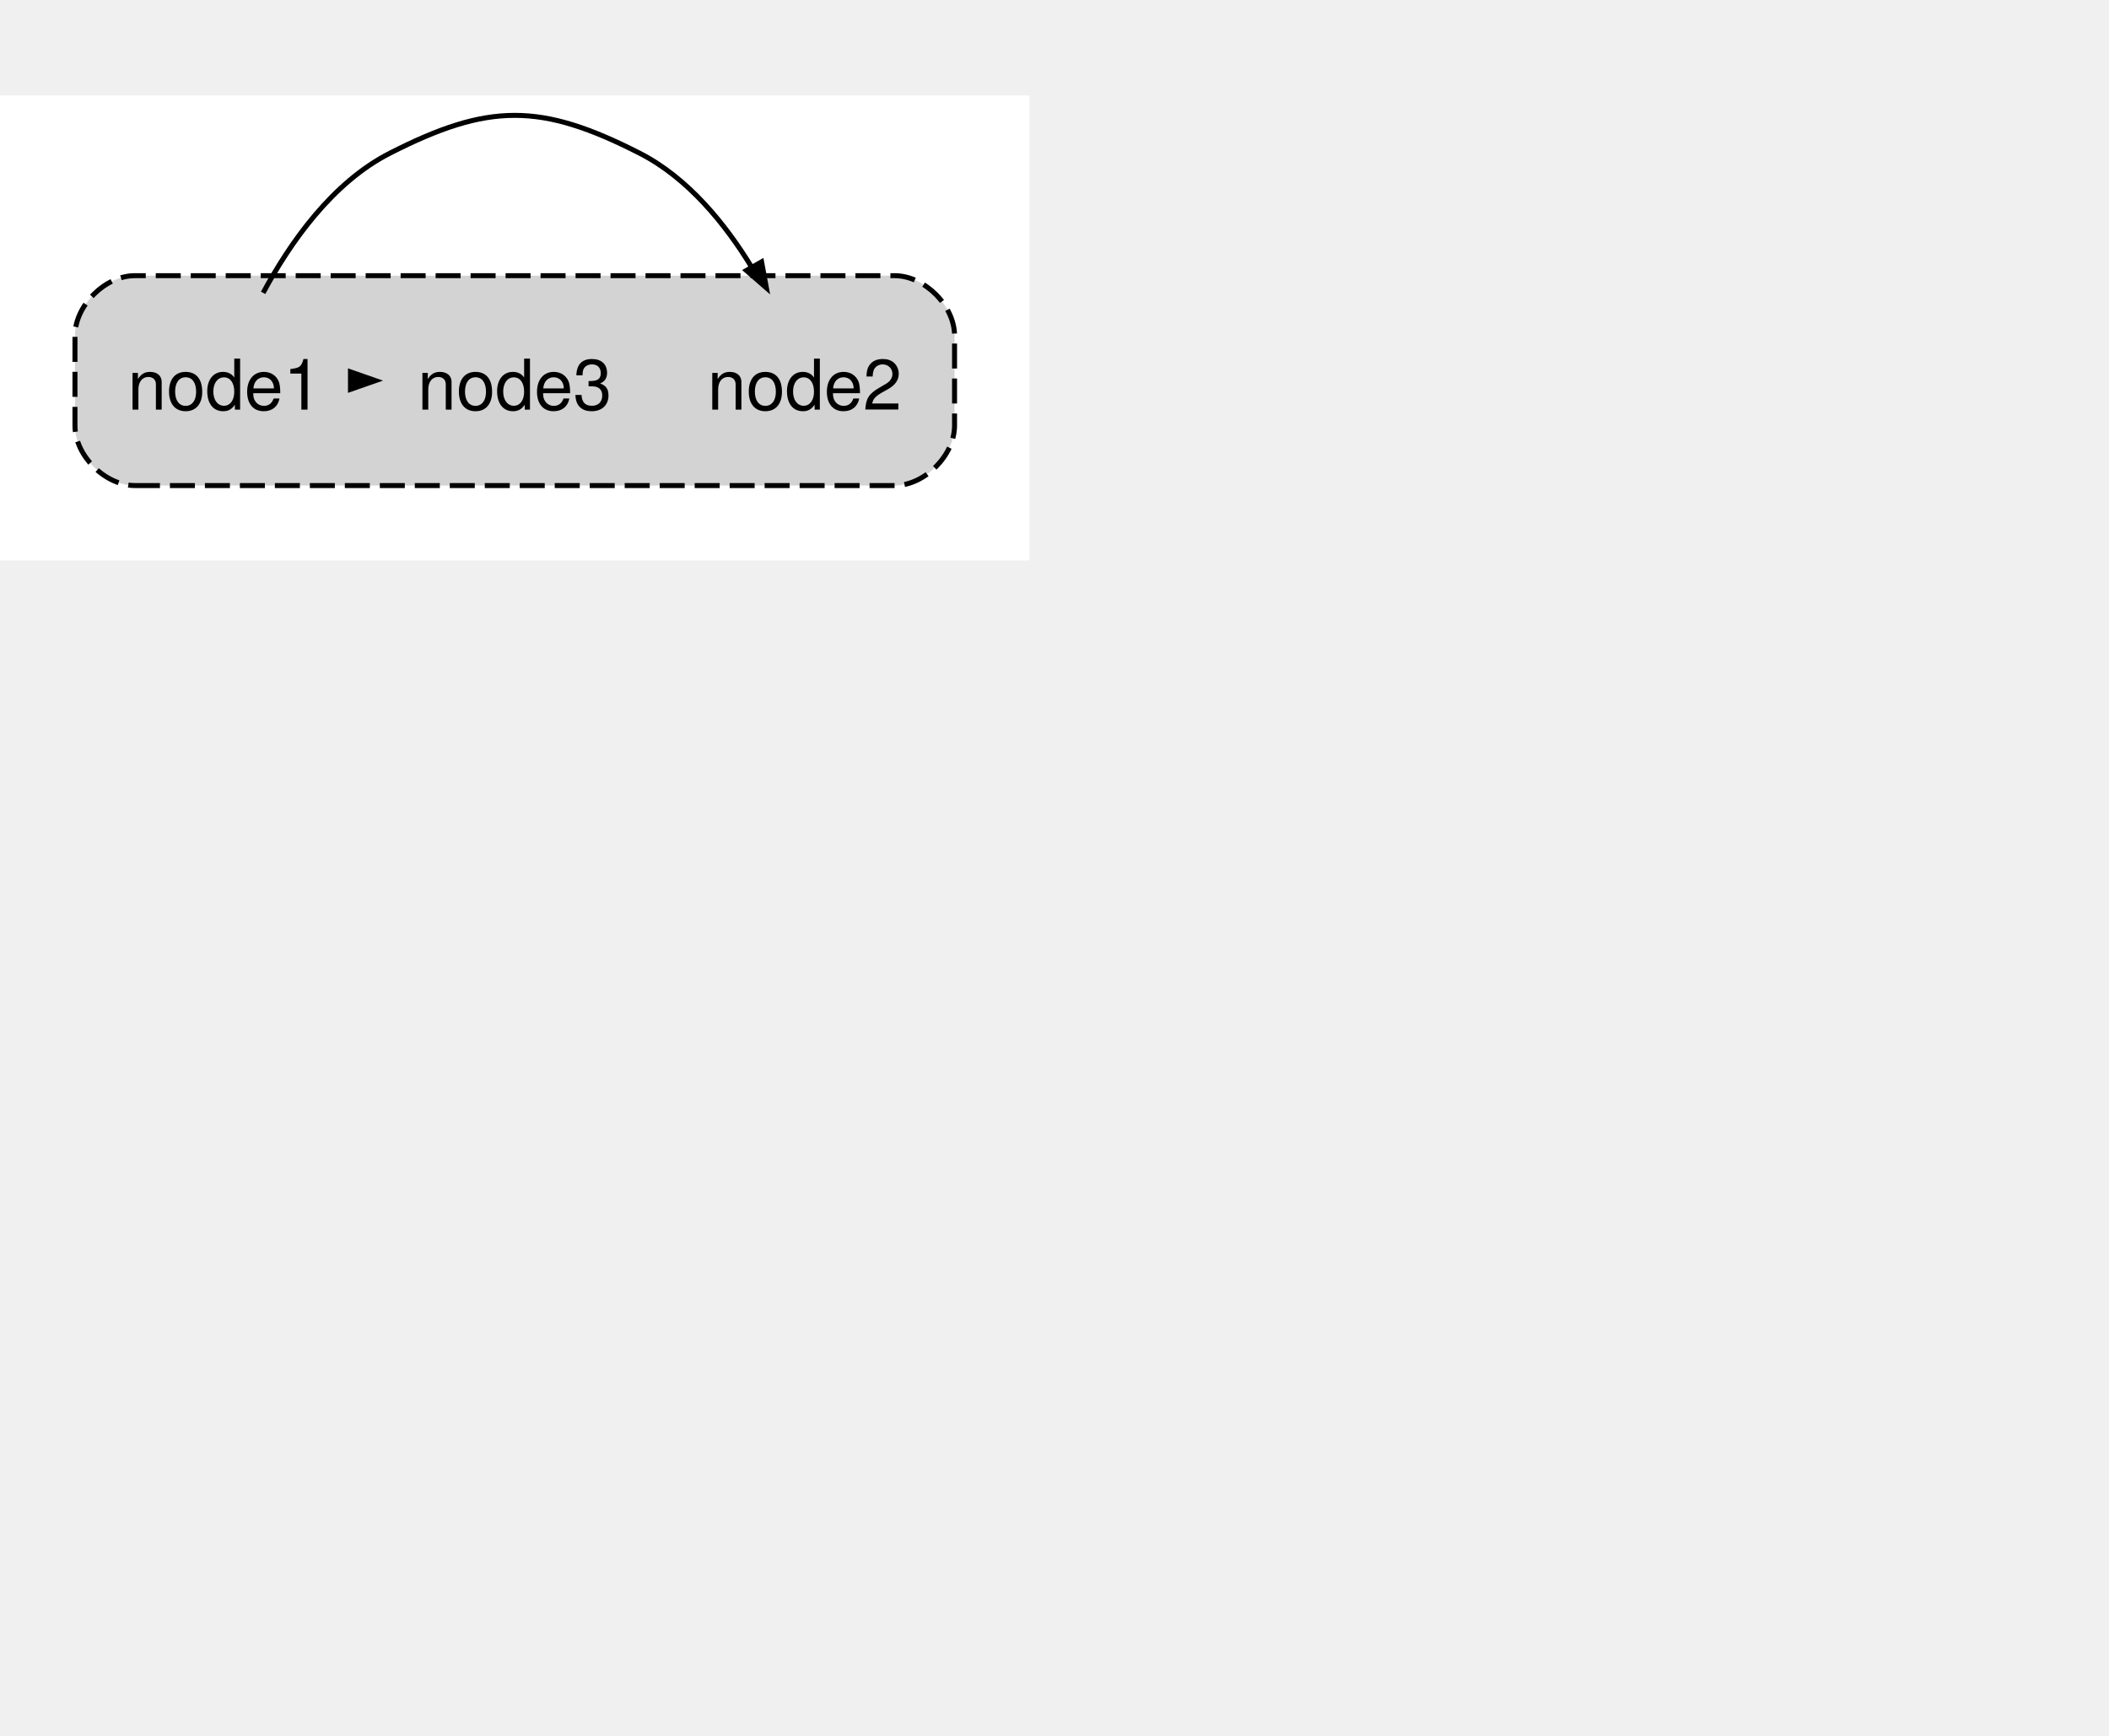
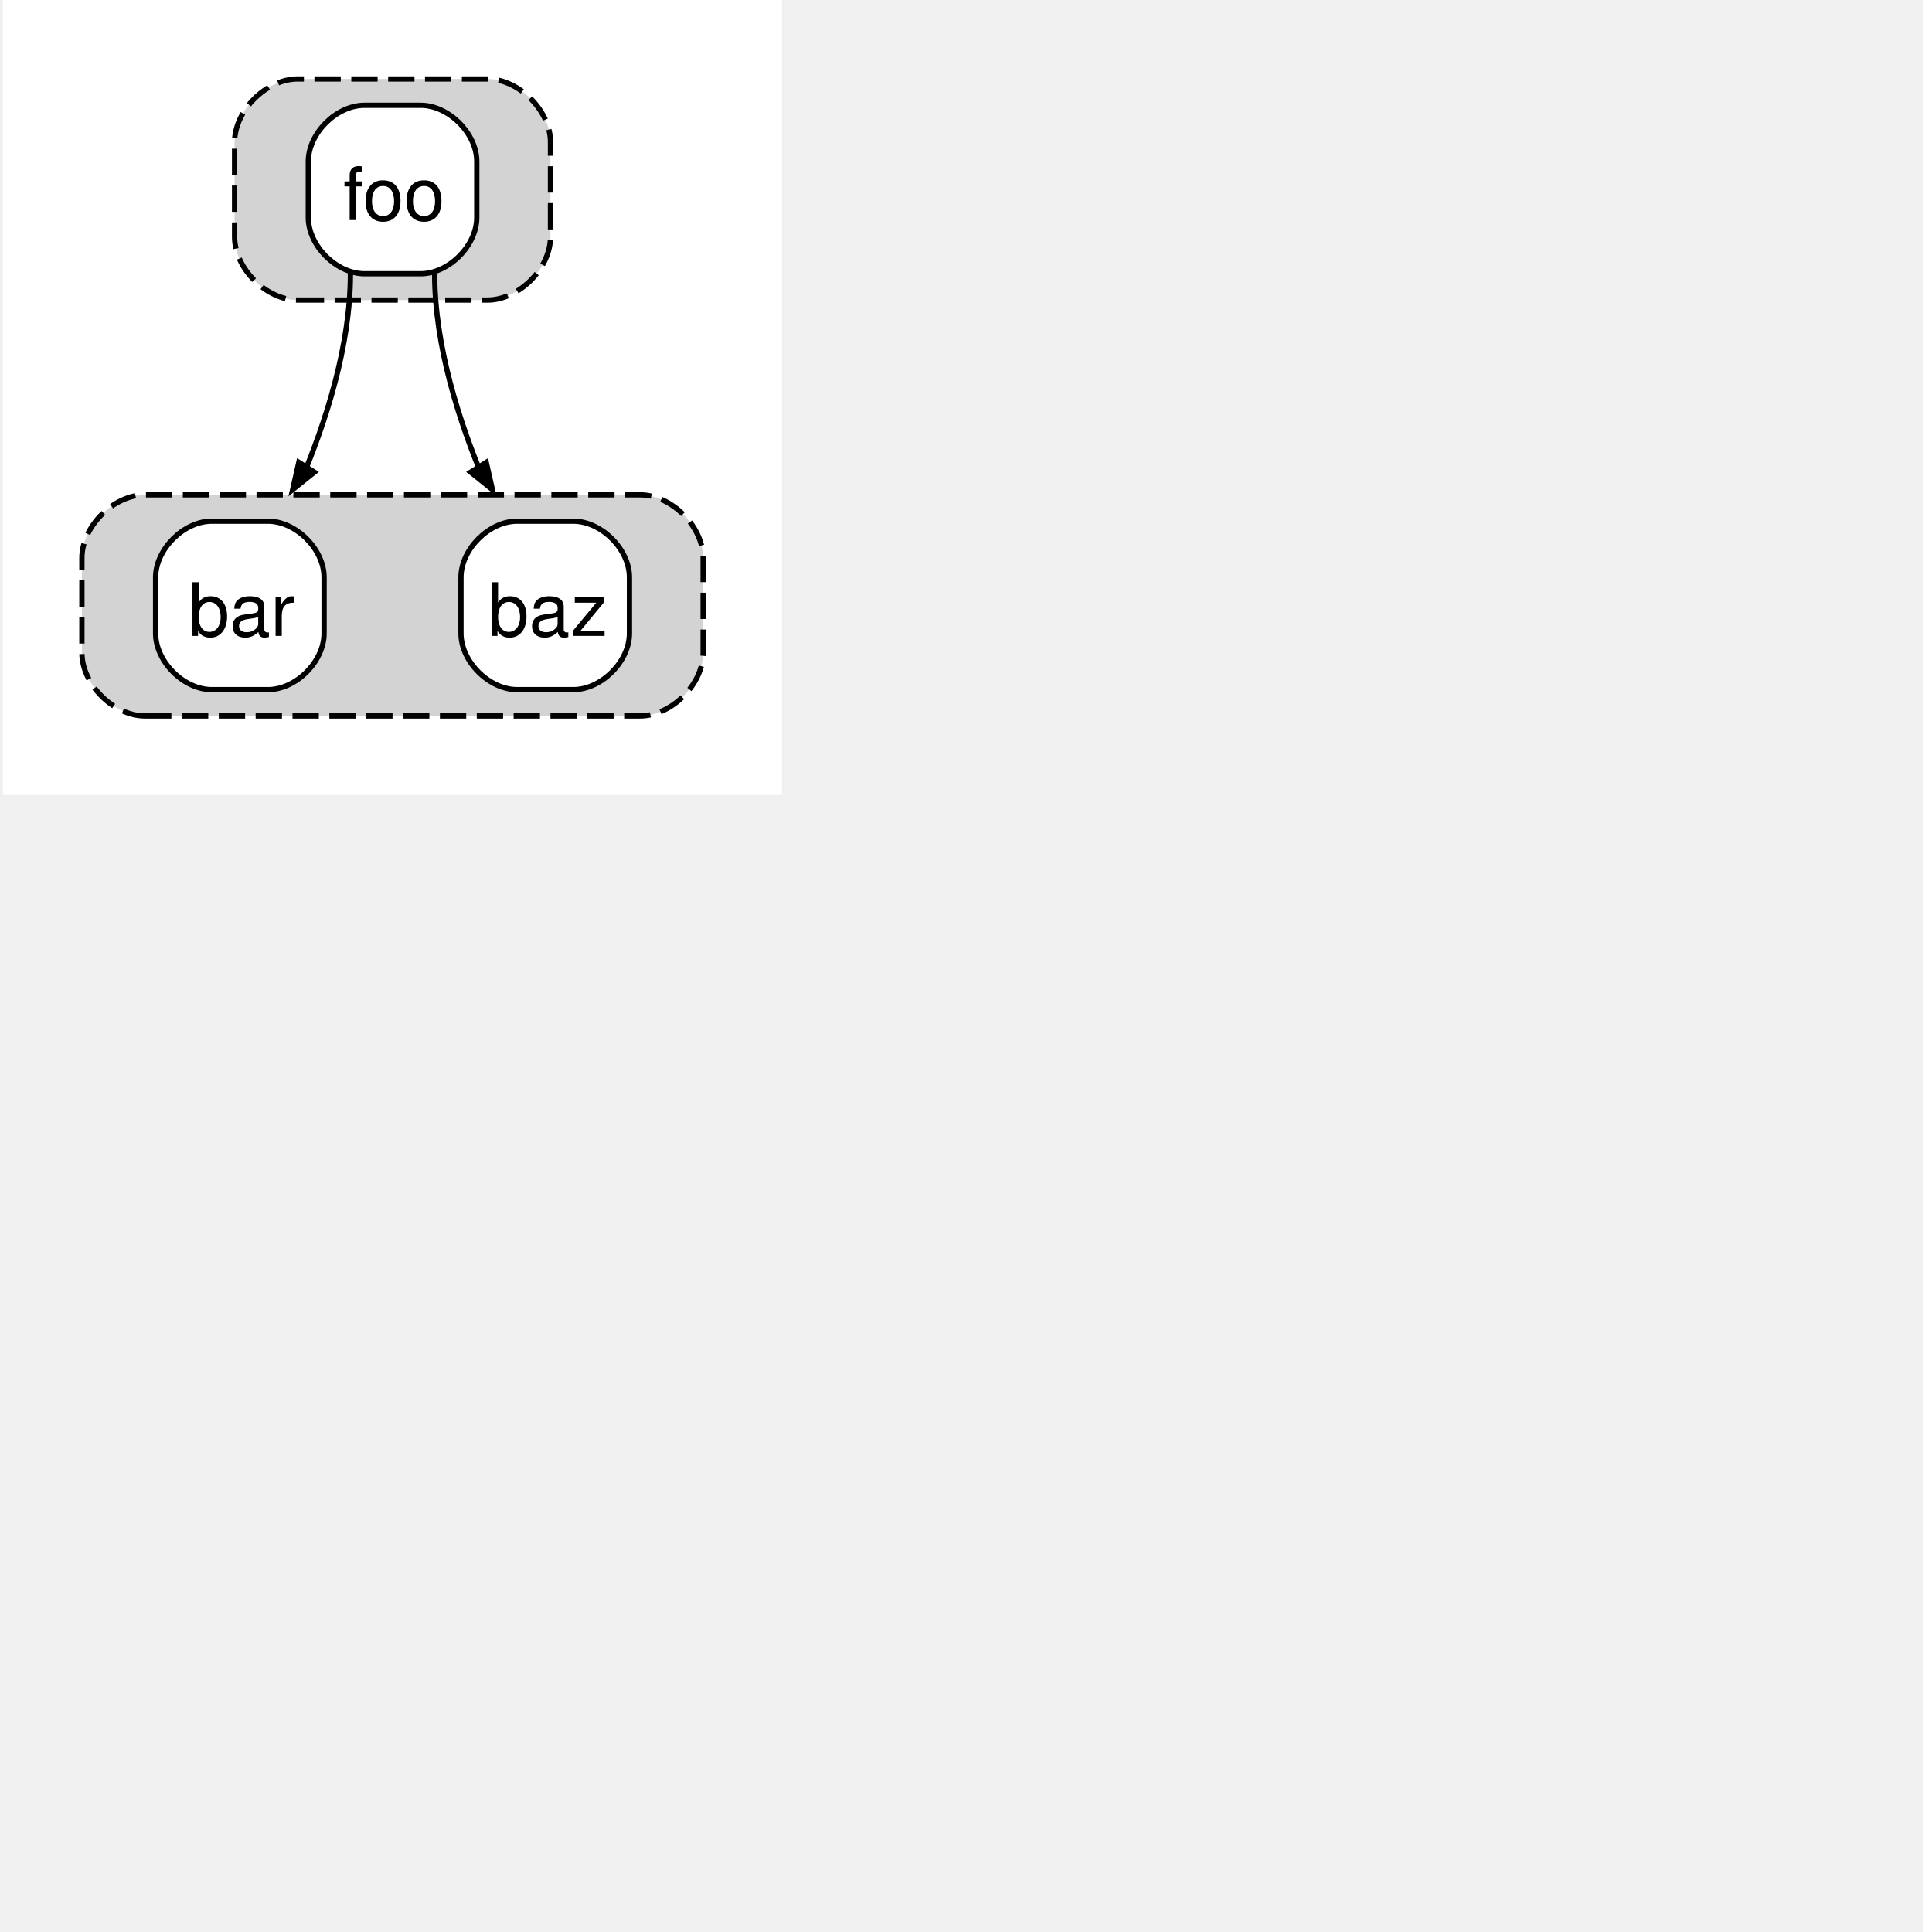
- <svg xmlns="http://www.w3.org/2000/svg" width="638pt" height="525pt" viewBox="216.00 216.00 422.00 309.07">
-   <g id="graph0" class="graph" transform="scale(1 1) rotate(0) translate(220 305.07)">
-     <polygon fill="white" stroke="none" points="-4,4 -4,-89.07 202,-89.07 202,4 -4,4" />
+ <svg xmlns="http://www.w3.org/2000/svg" xmlns:xlink="http://www.w3.org/1999/xlink" width="580pt" height="583pt" viewBox="216.00 216.00 364.00 367.00">
+   <g id="graph0" class="graph" transform="scale(1 1) rotate(0) translate(220 363)">
+     <polygon fill="white" stroke="none" points="-4,4 -4,-147 144,-147 144,4 -4,4" />
+     <g id="clust1" class="cluster">
+ </g>
+     <g id="clust2" class="cluster">
+       <path fill="lightgrey" stroke="black" stroke-dasharray="5,2" d="M23,-11C23,-11 117,-11 117,-11 123,-11 129,-17 129,-23 129,-23 129,-41 129,-41 129,-47 123,-53 117,-53 117,-53 23,-53 23,-53 17,-53 11,-47 11,-41 11,-41 11,-23 11,-23 11,-17 17,-11 23,-11" />
+     </g>
    <g id="clust4" class="cluster">
</g>
    <g id="clust5" class="cluster">
-       <path fill="lightgrey" stroke="black" stroke-dasharray="5,2" d="M23,-11C23,-11 175,-11 175,-11 181,-11 187,-17 187,-23 187,-23 187,-41 187,-41 187,-47 181,-53 175,-53 175,-53 23,-53 23,-53 17,-53 11,-47 11,-41 11,-41 11,-23 11,-23 11,-17 17,-11 23,-11" />
+       <path fill="lightgrey" stroke="black" stroke-dasharray="5,2" d="M52,-90C52,-90 88,-90 88,-90 94,-90 100,-96 100,-102 100,-102 100,-120 100,-120 100,-126 94,-132 88,-132 88,-132 52,-132 52,-132 46,-132 40,-126 40,-120 40,-120 40,-102 40,-102 40,-96 46,-90 52,-90" />
    </g>
    <g id="edge1" class="edge">
-       <path fill="none" stroke="black" d="M48.65,-49.56C54.11,-59.73 62.53,-71.65 74,-77.5 93.8,-87.6 104.2,-87.6 124,-77.5 133.68,-72.56 141.19,-63.31 146.57,-54.43" />
-       <polygon fill="black" stroke="black" points="148.39,-55.77 149.35,-50.56 145.35,-54.04 148.39,-55.77" />
+       <path fill="none" stroke="black" d="M62,-95C62,-81.33 57.36,-66.81 52.44,-55.27" />
+       <polygon fill="black" stroke="black" points="55.16,-57.31 51.03,-54 52.2,-59.17 55.16,-57.31" />
    </g>
    <g id="edge2" class="edge">
-       <path fill="none" stroke="black" d="M67.73,-32C67.83,-32 67.92,-32 68.01,-32" />
-       <polygon fill="black" stroke="black" points="66.13,-33.75 71.13,-32 66.13,-30.25 66.13,-33.75" />
+       <path fill="none" stroke="black" d="M78,-95C78,-81.33 82.64,-66.81 87.56,-55.27" />
+       <polygon fill="black" stroke="black" points="87.8,-59.17 88.97,-54 84.84,-57.31 87.8,-59.17" />
    </g>
    <g id="node1" class="node">
-       <text text-anchor="middle" x="41" y="-26.2" font-family="Helvetica,sans-Serif" font-size="14.00">node1</text>
+       <g id="a_node1">
+         <a xlink:title="12: node2">
+           <path fill="white" stroke="none" d="M35.67,-16C35.67,-16 46.33,-16 46.33,-16 51.67,-16 57,-21.33 57,-26.67 57,-26.67 57,-37.33 57,-37.33 57,-42.67 51.67,-48 46.33,-48 46.33,-48 35.67,-48 35.67,-48 30.33,-48 25,-42.67 25,-37.33 25,-37.33 25,-26.67 25,-26.67 25,-21.33 30.33,-16 35.67,-16" />
+           <text text-anchor="start" x="31.25" y="-26.2" font-family="Helvetica,sans-Serif" font-size="14.00">bar</text>
+           <path fill="none" stroke="black" d="M35.67,-16C35.67,-16 46.33,-16 46.33,-16 51.67,-16 57,-21.33 57,-26.67 57,-26.67 57,-37.33 57,-37.33 57,-42.67 51.67,-48 46.33,-48 46.33,-48 35.67,-48 35.67,-48 30.33,-48 25,-42.67 25,-37.33 25,-37.33 25,-26.67 25,-26.67 25,-21.33 30.33,-16 35.67,-16" />
+         </a>
+       </g>
    </g>
    <g id="node2" class="node">
-       <text text-anchor="middle" x="157" y="-26.2" font-family="Helvetica,sans-Serif" font-size="14.00">node2</text>
+       <g id="a_node2">
+         <a xlink:title="12: node3">
+           <path fill="white" stroke="none" d="M93.67,-16C93.67,-16 104.33,-16 104.33,-16 109.67,-16 115,-21.33 115,-26.67 115,-26.67 115,-37.33 115,-37.33 115,-42.67 109.67,-48 104.33,-48 104.33,-48 93.67,-48 93.67,-48 88.33,-48 83,-42.67 83,-37.33 83,-37.33 83,-26.67 83,-26.67 83,-21.33 88.33,-16 93.67,-16" />
+           <text text-anchor="start" x="88.12" y="-26.2" font-family="Helvetica,sans-Serif" font-size="14.00">baz</text>
+           <path fill="none" stroke="black" d="M93.67,-16C93.67,-16 104.33,-16 104.33,-16 109.67,-16 115,-21.33 115,-26.67 115,-26.67 115,-37.33 115,-37.33 115,-42.67 109.67,-48 104.33,-48 104.33,-48 93.67,-48 93.67,-48 88.33,-48 83,-42.67 83,-37.33 83,-37.33 83,-26.67 83,-26.67 83,-21.33 88.33,-16 93.67,-16" />
+         </a>
+       </g>
    </g>
    <g id="node3" class="node">
-       <text text-anchor="middle" x="99" y="-26.2" font-family="Helvetica,sans-Serif" font-size="14.00">node3</text>
+       <g id="a_node3">
+         <a xlink:title="18: node1">
+           <path fill="white" stroke="none" d="M64.67,-95C64.67,-95 75.33,-95 75.33,-95 80.67,-95 86,-100.33 86,-105.67 86,-105.67 86,-116.33 86,-116.33 86,-121.67 80.67,-127 75.33,-127 75.33,-127 64.67,-127 64.67,-127 59.33,-127 54,-121.67 54,-116.33 54,-116.33 54,-105.67 54,-105.67 54,-100.33 59.33,-95 64.67,-95" />
+           <text text-anchor="start" x="60.62" y="-105.2" font-family="Helvetica,sans-Serif" font-size="14.00">foo</text>
+           <path fill="none" stroke="black" d="M64.67,-95C64.67,-95 75.33,-95 75.33,-95 80.67,-95 86,-100.33 86,-105.67 86,-105.67 86,-116.33 86,-116.33 86,-121.67 80.67,-127 75.33,-127 75.33,-127 64.67,-127 64.67,-127 59.33,-127 54,-121.67 54,-116.33 54,-116.33 54,-105.67 54,-105.67 54,-100.33 59.33,-95 64.67,-95" />
+         </a>
+       </g>
    </g>
  </g>
</svg>
